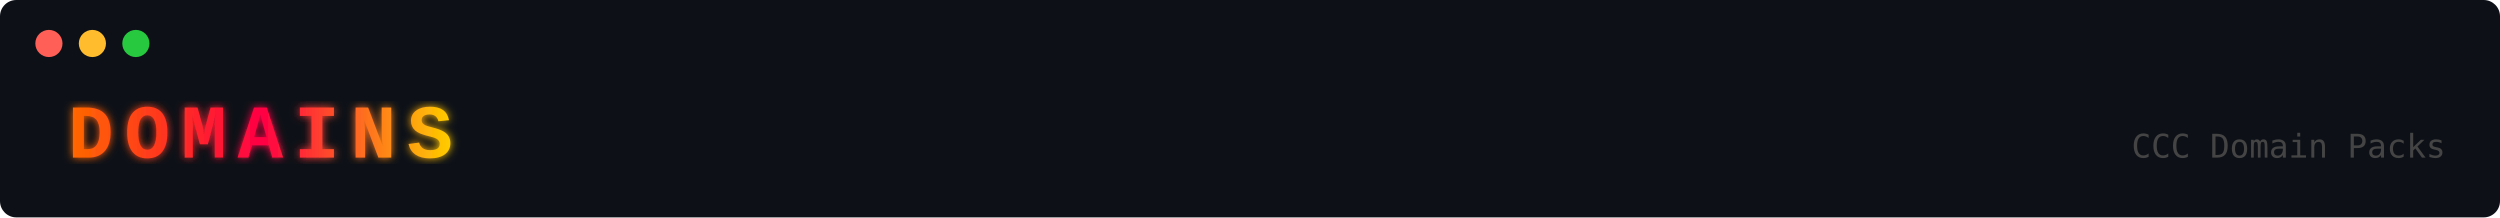
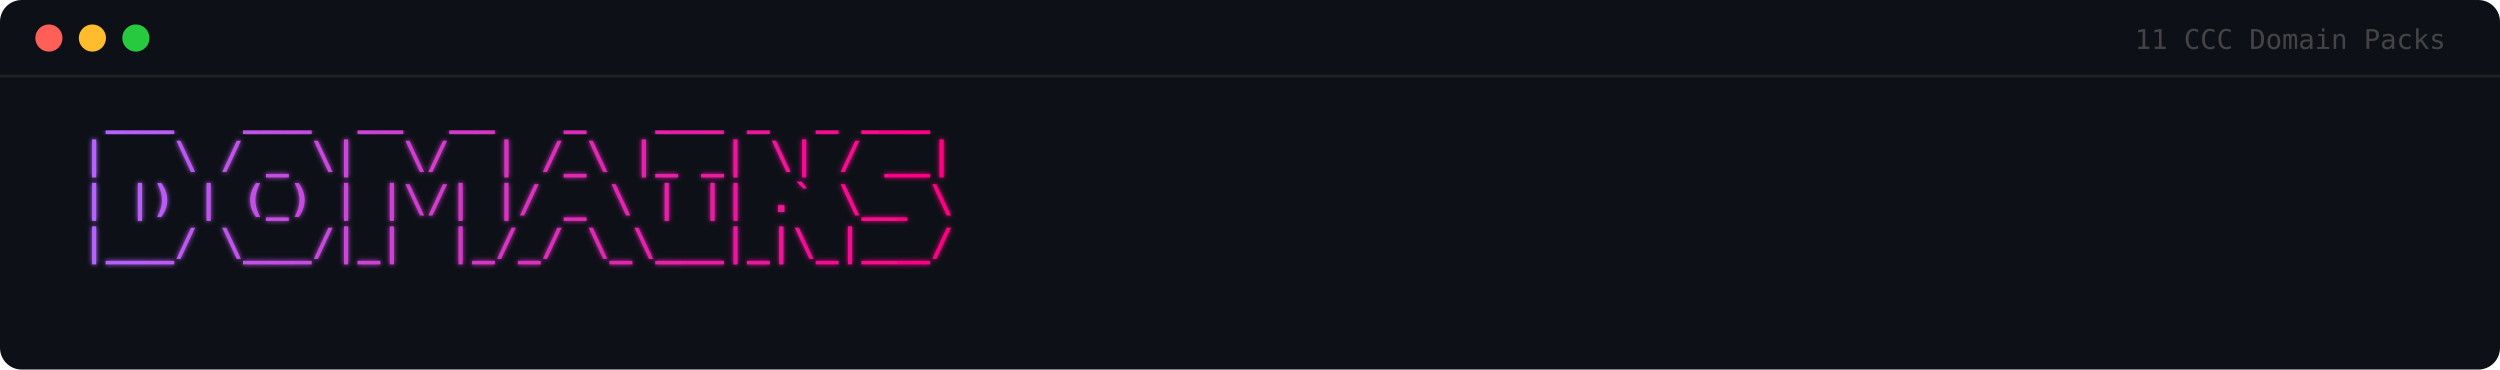
- <svg xmlns="http://www.w3.org/2000/svg" width="920" height="80">
+ <svg xmlns="http://www.w3.org/2000/svg" width="920" height="136">
  <defs>
    <linearGradient id="g" x1="0%" y1="0%" x2="100%" y2="0%">
-       <stop offset="0%" style="stop-color:#ff6600" />
-       <stop offset="50%" style="stop-color:#ff0044" />
-       <stop offset="100%" style="stop-color:#ffcc00" />
+       <stop offset="0%" style="stop-color:#b464ff" />
+       <stop offset="100%" style="stop-color:#ff0080" />
    </linearGradient>
    <filter id="glow">
-       <feGaussianBlur stdDeviation="1.5" result="b" />
+       <feGaussianBlur stdDeviation="1" result="b" />
      <feMerge>
        <feMergeNode in="b" />
        <feMergeNode in="SourceGraphic" />
      </feMerge>
    </filter>
  </defs>
-   <rect width="100%" height="100%" rx="6" fill="#0d1117" />
-   <circle cx="18" cy="16" r="5" fill="#ff5f56" />
-   <circle cx="34" cy="16" r="5" fill="#ffbd2e" />
-   <circle cx="50" cy="16" r="5" fill="#27c93f" />
-   <text x="25" y="58" fill="url(#g)" font-family="'SF Mono','Fira Code','Courier New',monospace" font-size="28" font-weight="bold" filter="url(#glow)" letter-spacing="4">DOMAINS</text>
-   <text x="920" y="58" text-anchor="end" fill="#444" font-family="'SF Mono','Fira Code',monospace" font-size="12" dx="-20">CCC Domain Packs</text>
+   <rect width="100%" height="100%" rx="8" fill="#0d1117" />
+   <circle cx="18" cy="14" r="5" fill="#ff5f56" />
+   <circle cx="34" cy="14" r="5" fill="#ffbd2e" />
+   <circle cx="50" cy="14" r="5" fill="#27c93f" />
+   <text x="900" y="18" text-anchor="end" fill="#444" font-family="'SF Mono',monospace" font-size="10">11 CCC Domain Packs</text>
+   <line x1="0" y1="28" x2="920" y2="28" stroke="#222" stroke-width="1" />
+   <text x="22" y="46" fill="url(#g)" font-family="'SF Mono','Fira Code',monospace" font-size="14" font-weight="bold" filter="url(#glow)" xml:space="preserve">  ___   ___  __  __   _   ___ _  _ ___ </text>
+   <text x="22" y="62" fill="url(#g)" font-family="'SF Mono','Fira Code',monospace" font-size="14" font-weight="bold" filter="url(#glow)" xml:space="preserve"> |   \ / _ \|  \/  | /_\ |_ _| \| / __|</text>
+   <text x="22" y="78" fill="url(#g)" font-family="'SF Mono','Fira Code',monospace" font-size="14" font-weight="bold" filter="url(#glow)" xml:space="preserve"> | |) | (_) | |\/| |/ _ \ | || .` \__ \</text>
+   <text x="22" y="94" fill="url(#g)" font-family="'SF Mono','Fira Code',monospace" font-size="14" font-weight="bold" filter="url(#glow)" xml:space="preserve"> |___/ \___/|_|  |_/_/ \_\___|_|\_|___/</text>
</svg>
